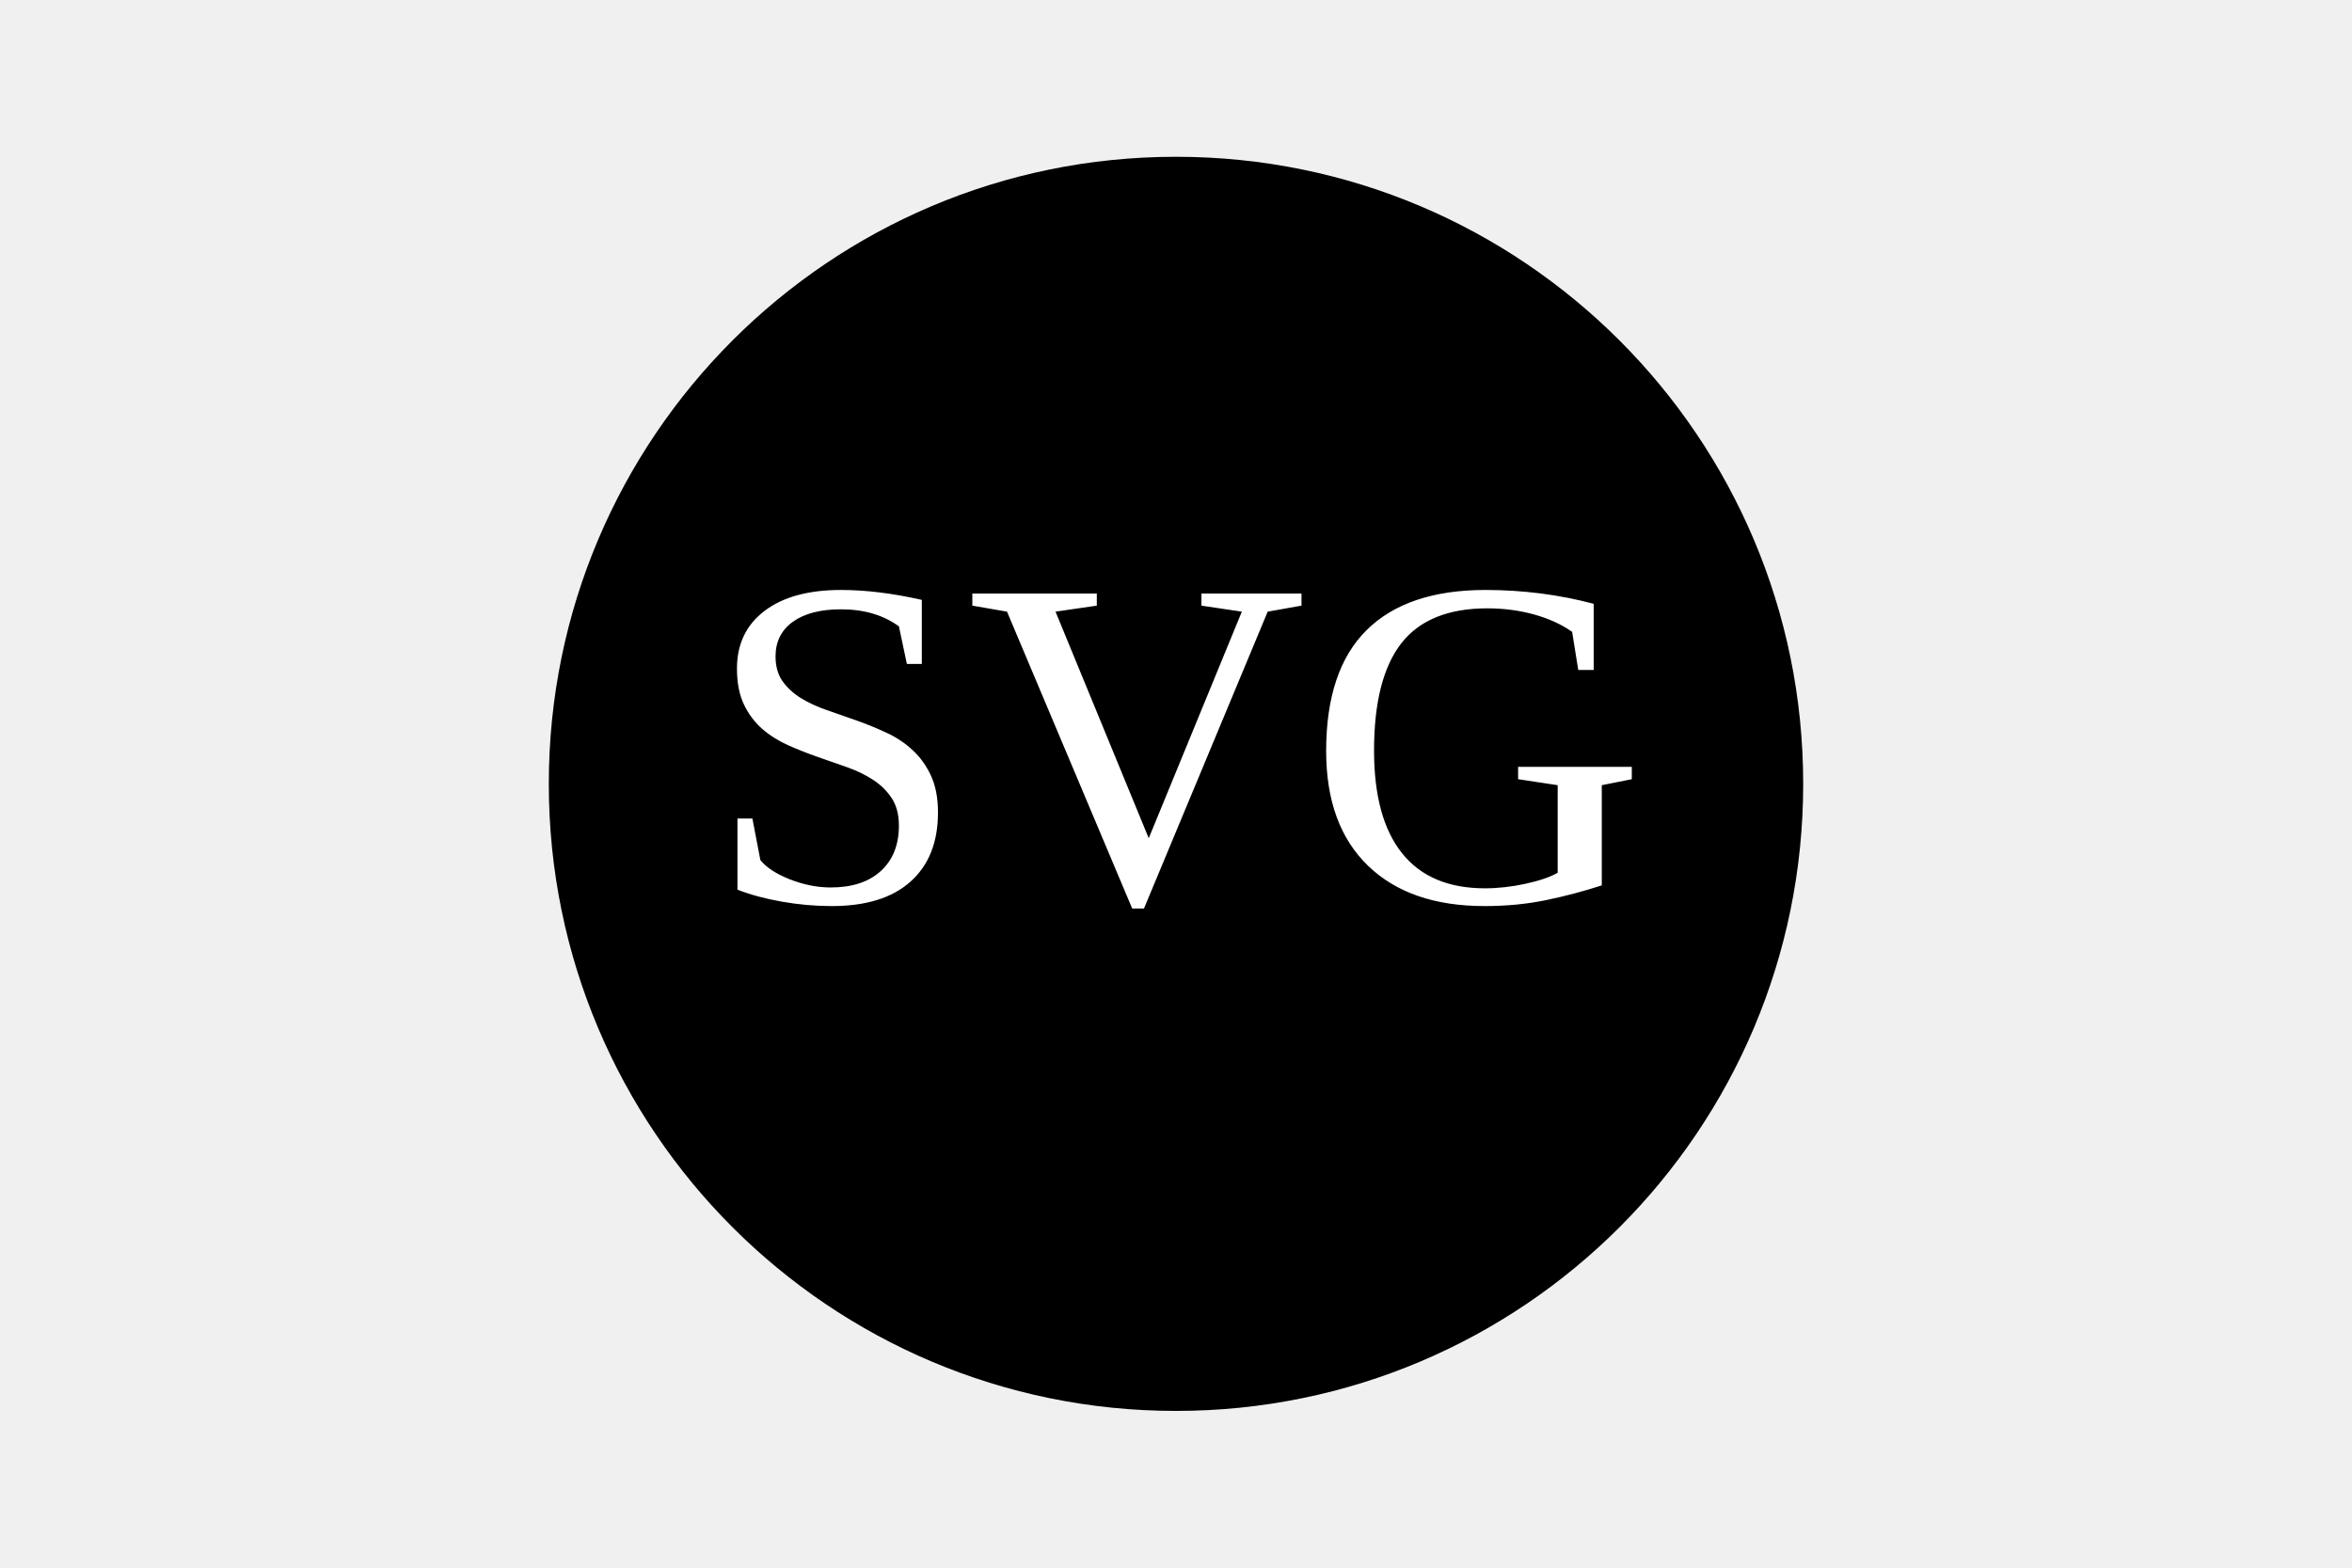
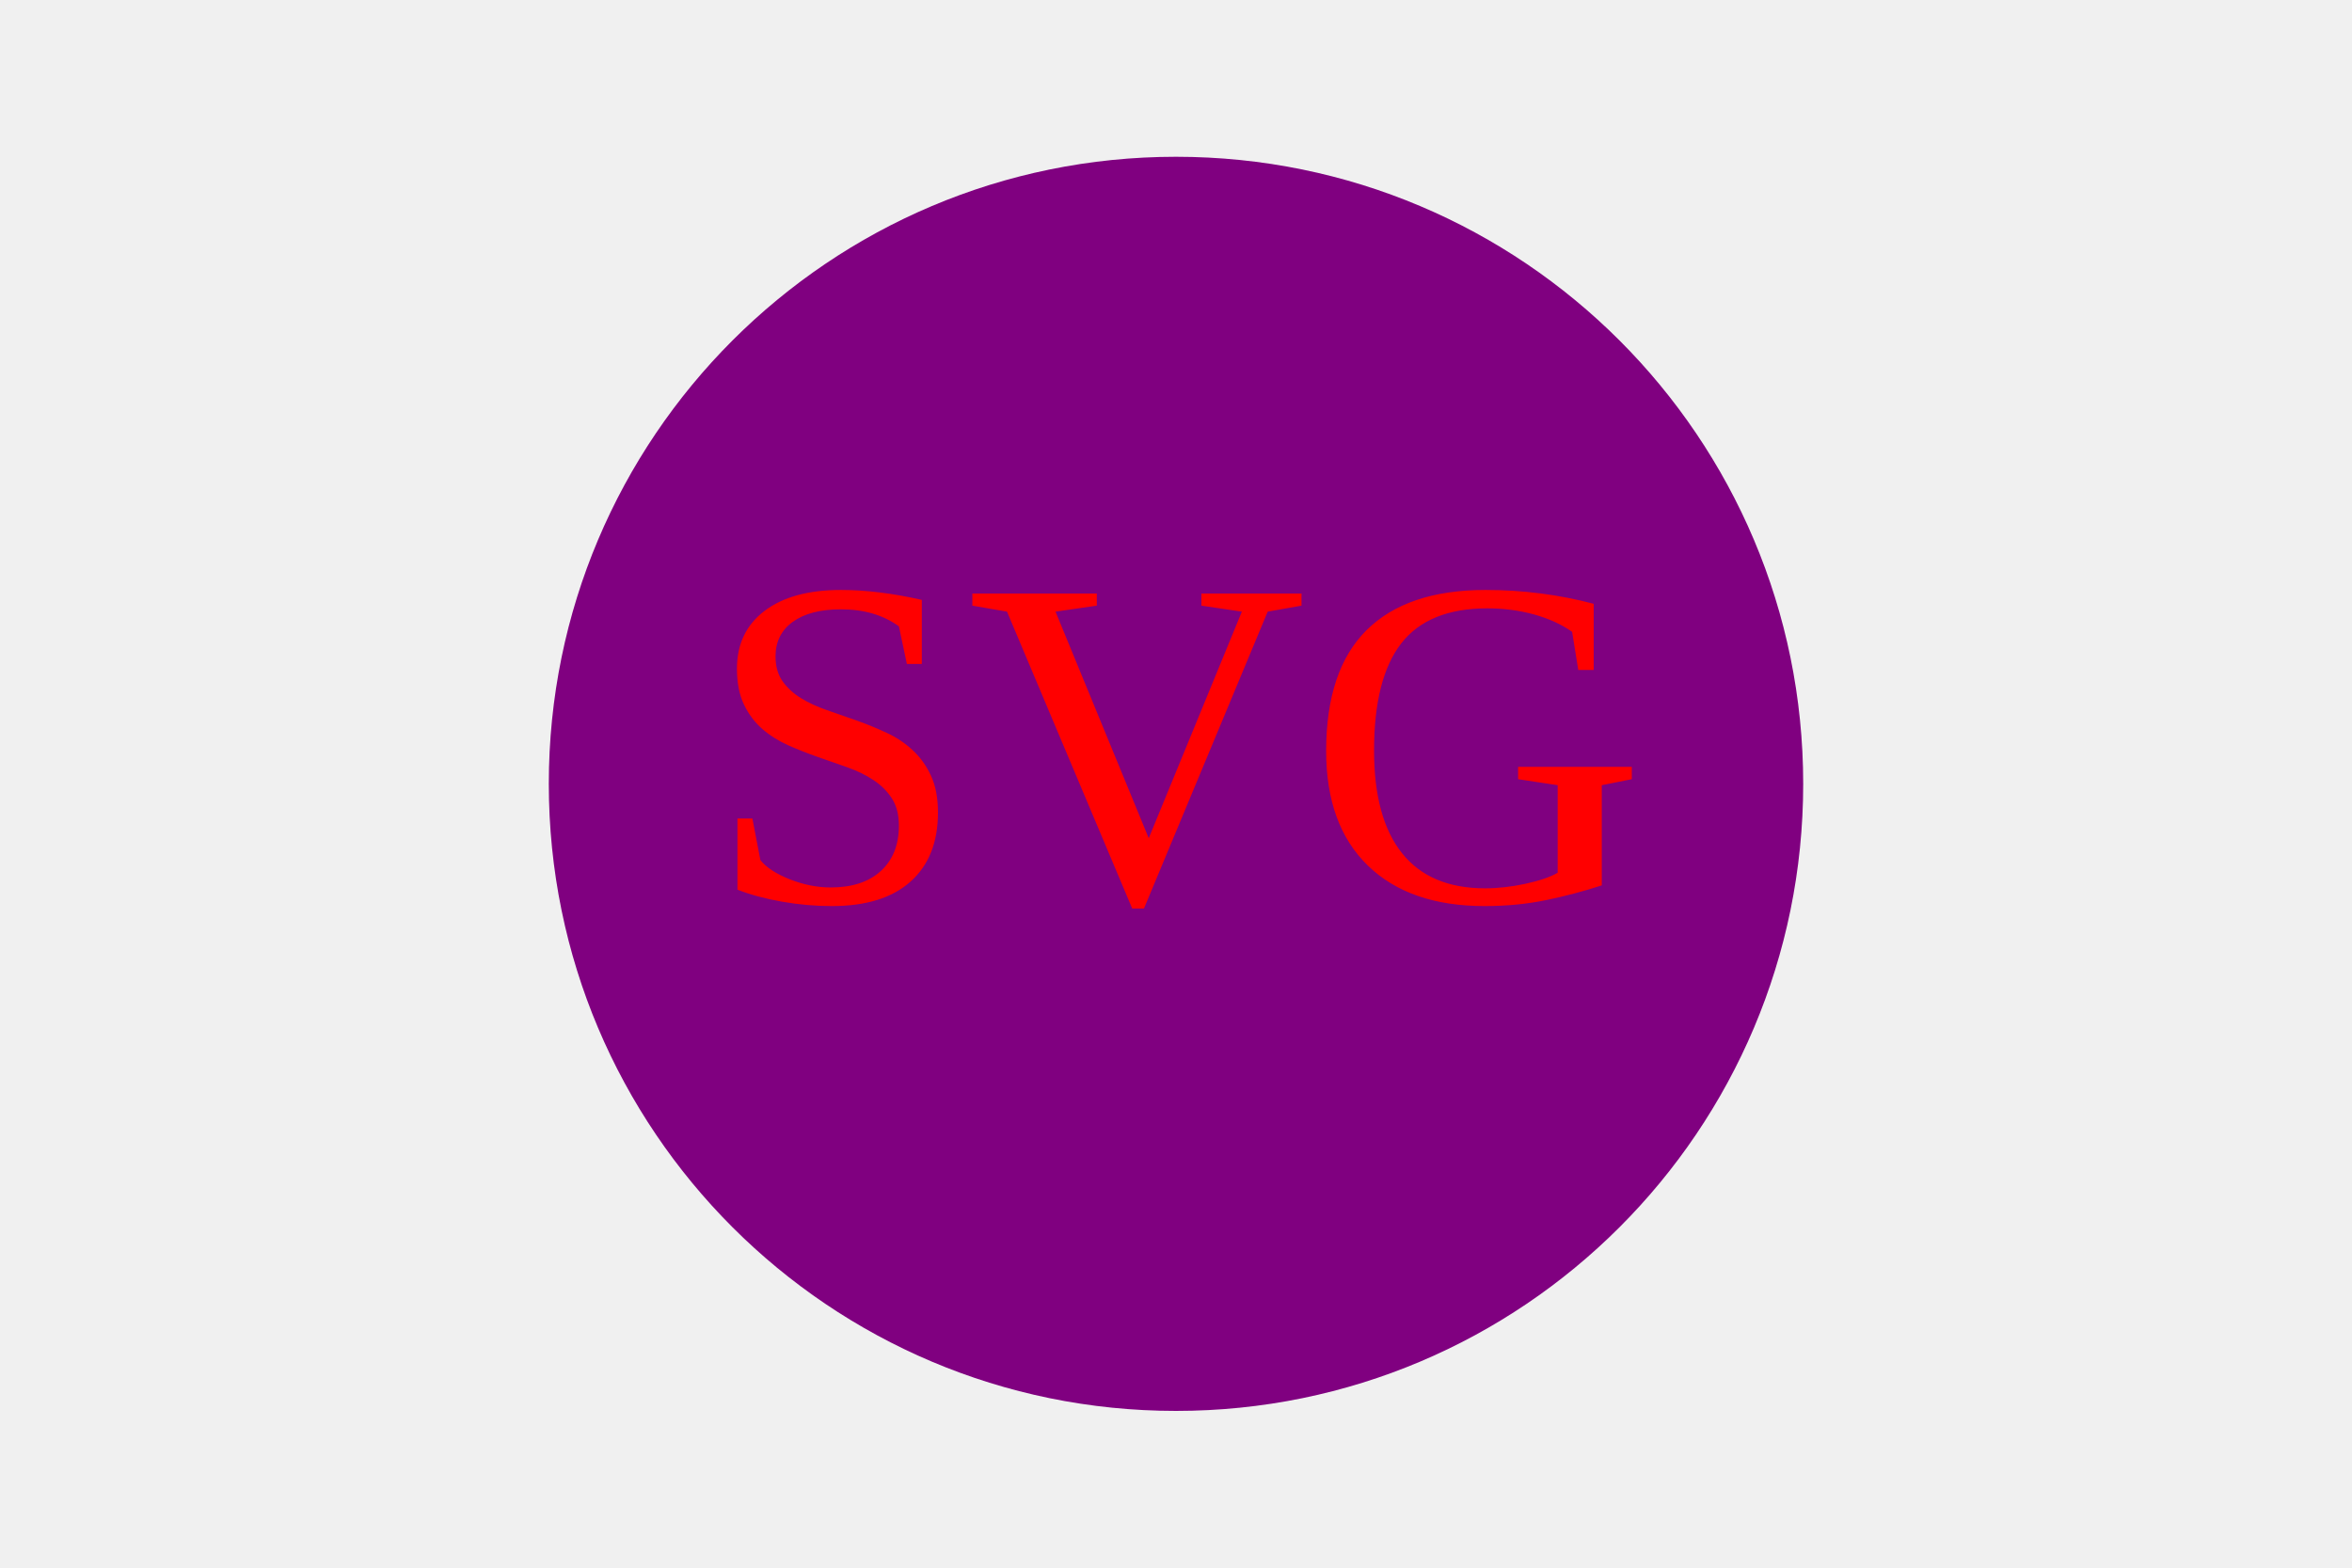
<svg xmlns="http://www.w3.org/2000/svg" version="1.1" width="300" height="200">
-   <circle cx="150" cy="100" r="80" fill="#000000" />
-   <text x="150" y="115" font-size="60" text-anchor="middle" fill="#FFFFFF">SVG</text>
+   <circle cx="150" cy="100" r="80" fill="#800080" />
+   <text x="150" y="115" font-size="60" text-anchor="middle" fill="#ff0000">SVG</text>
</svg>
